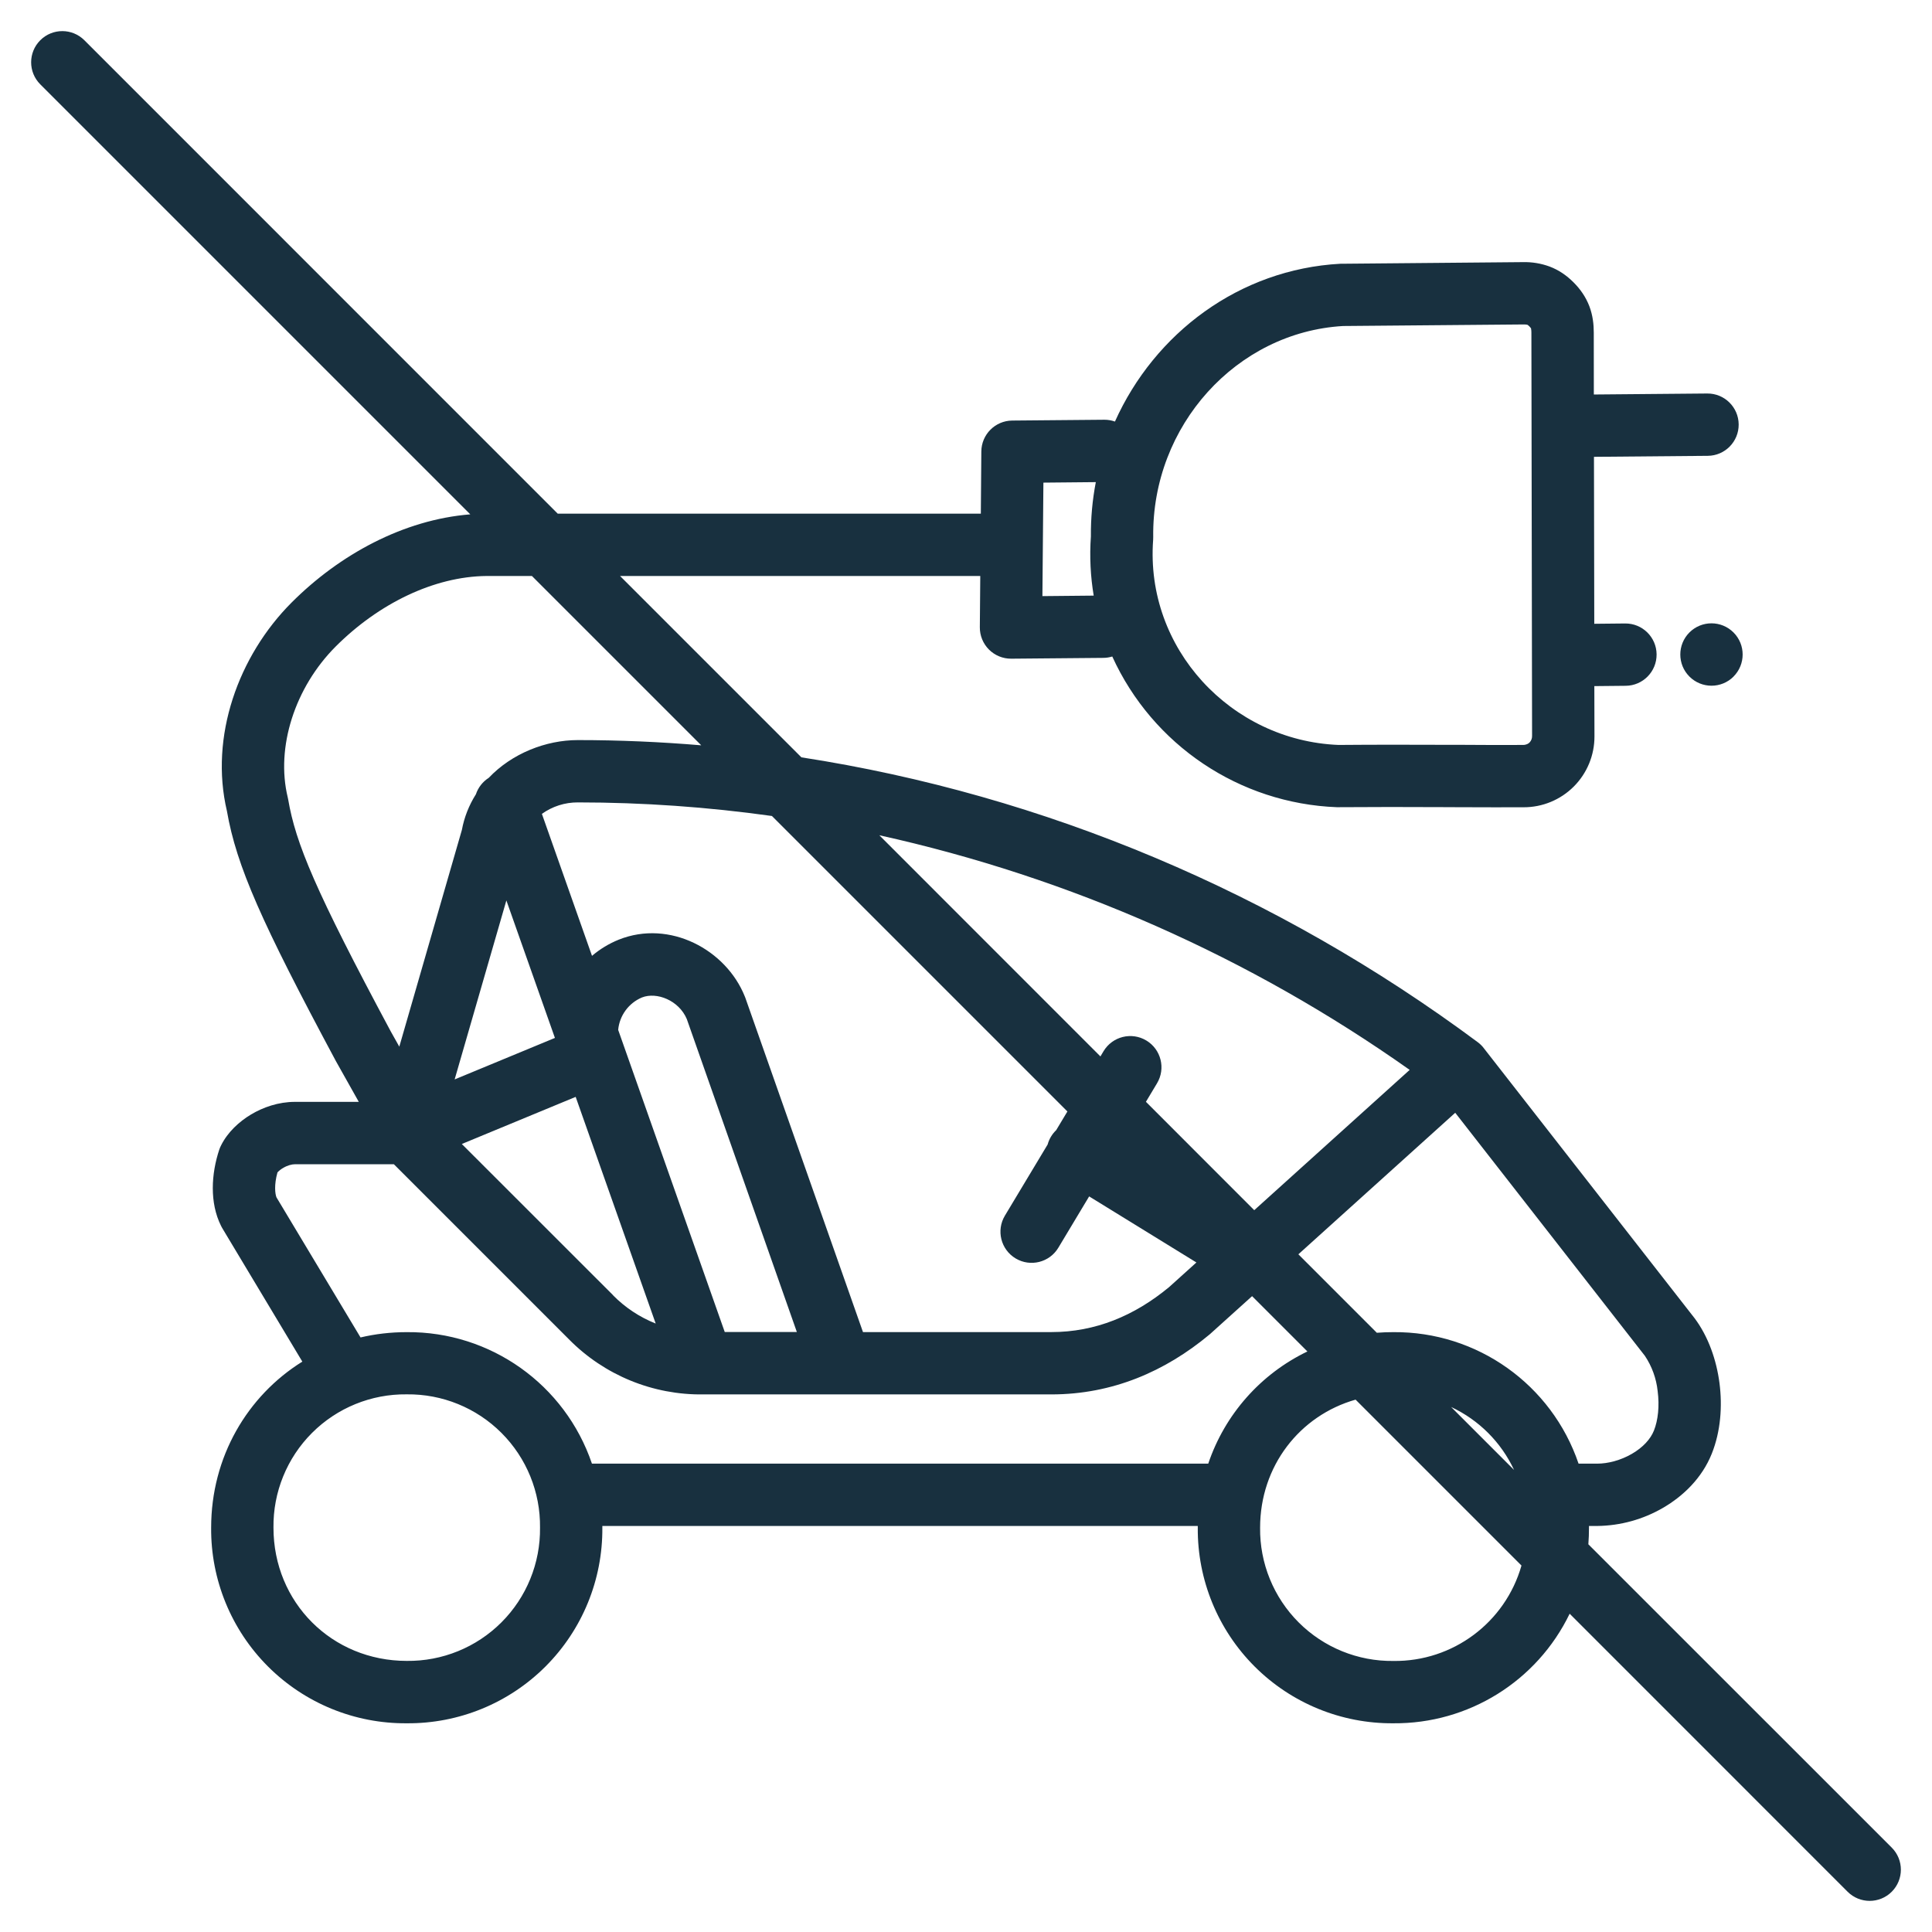
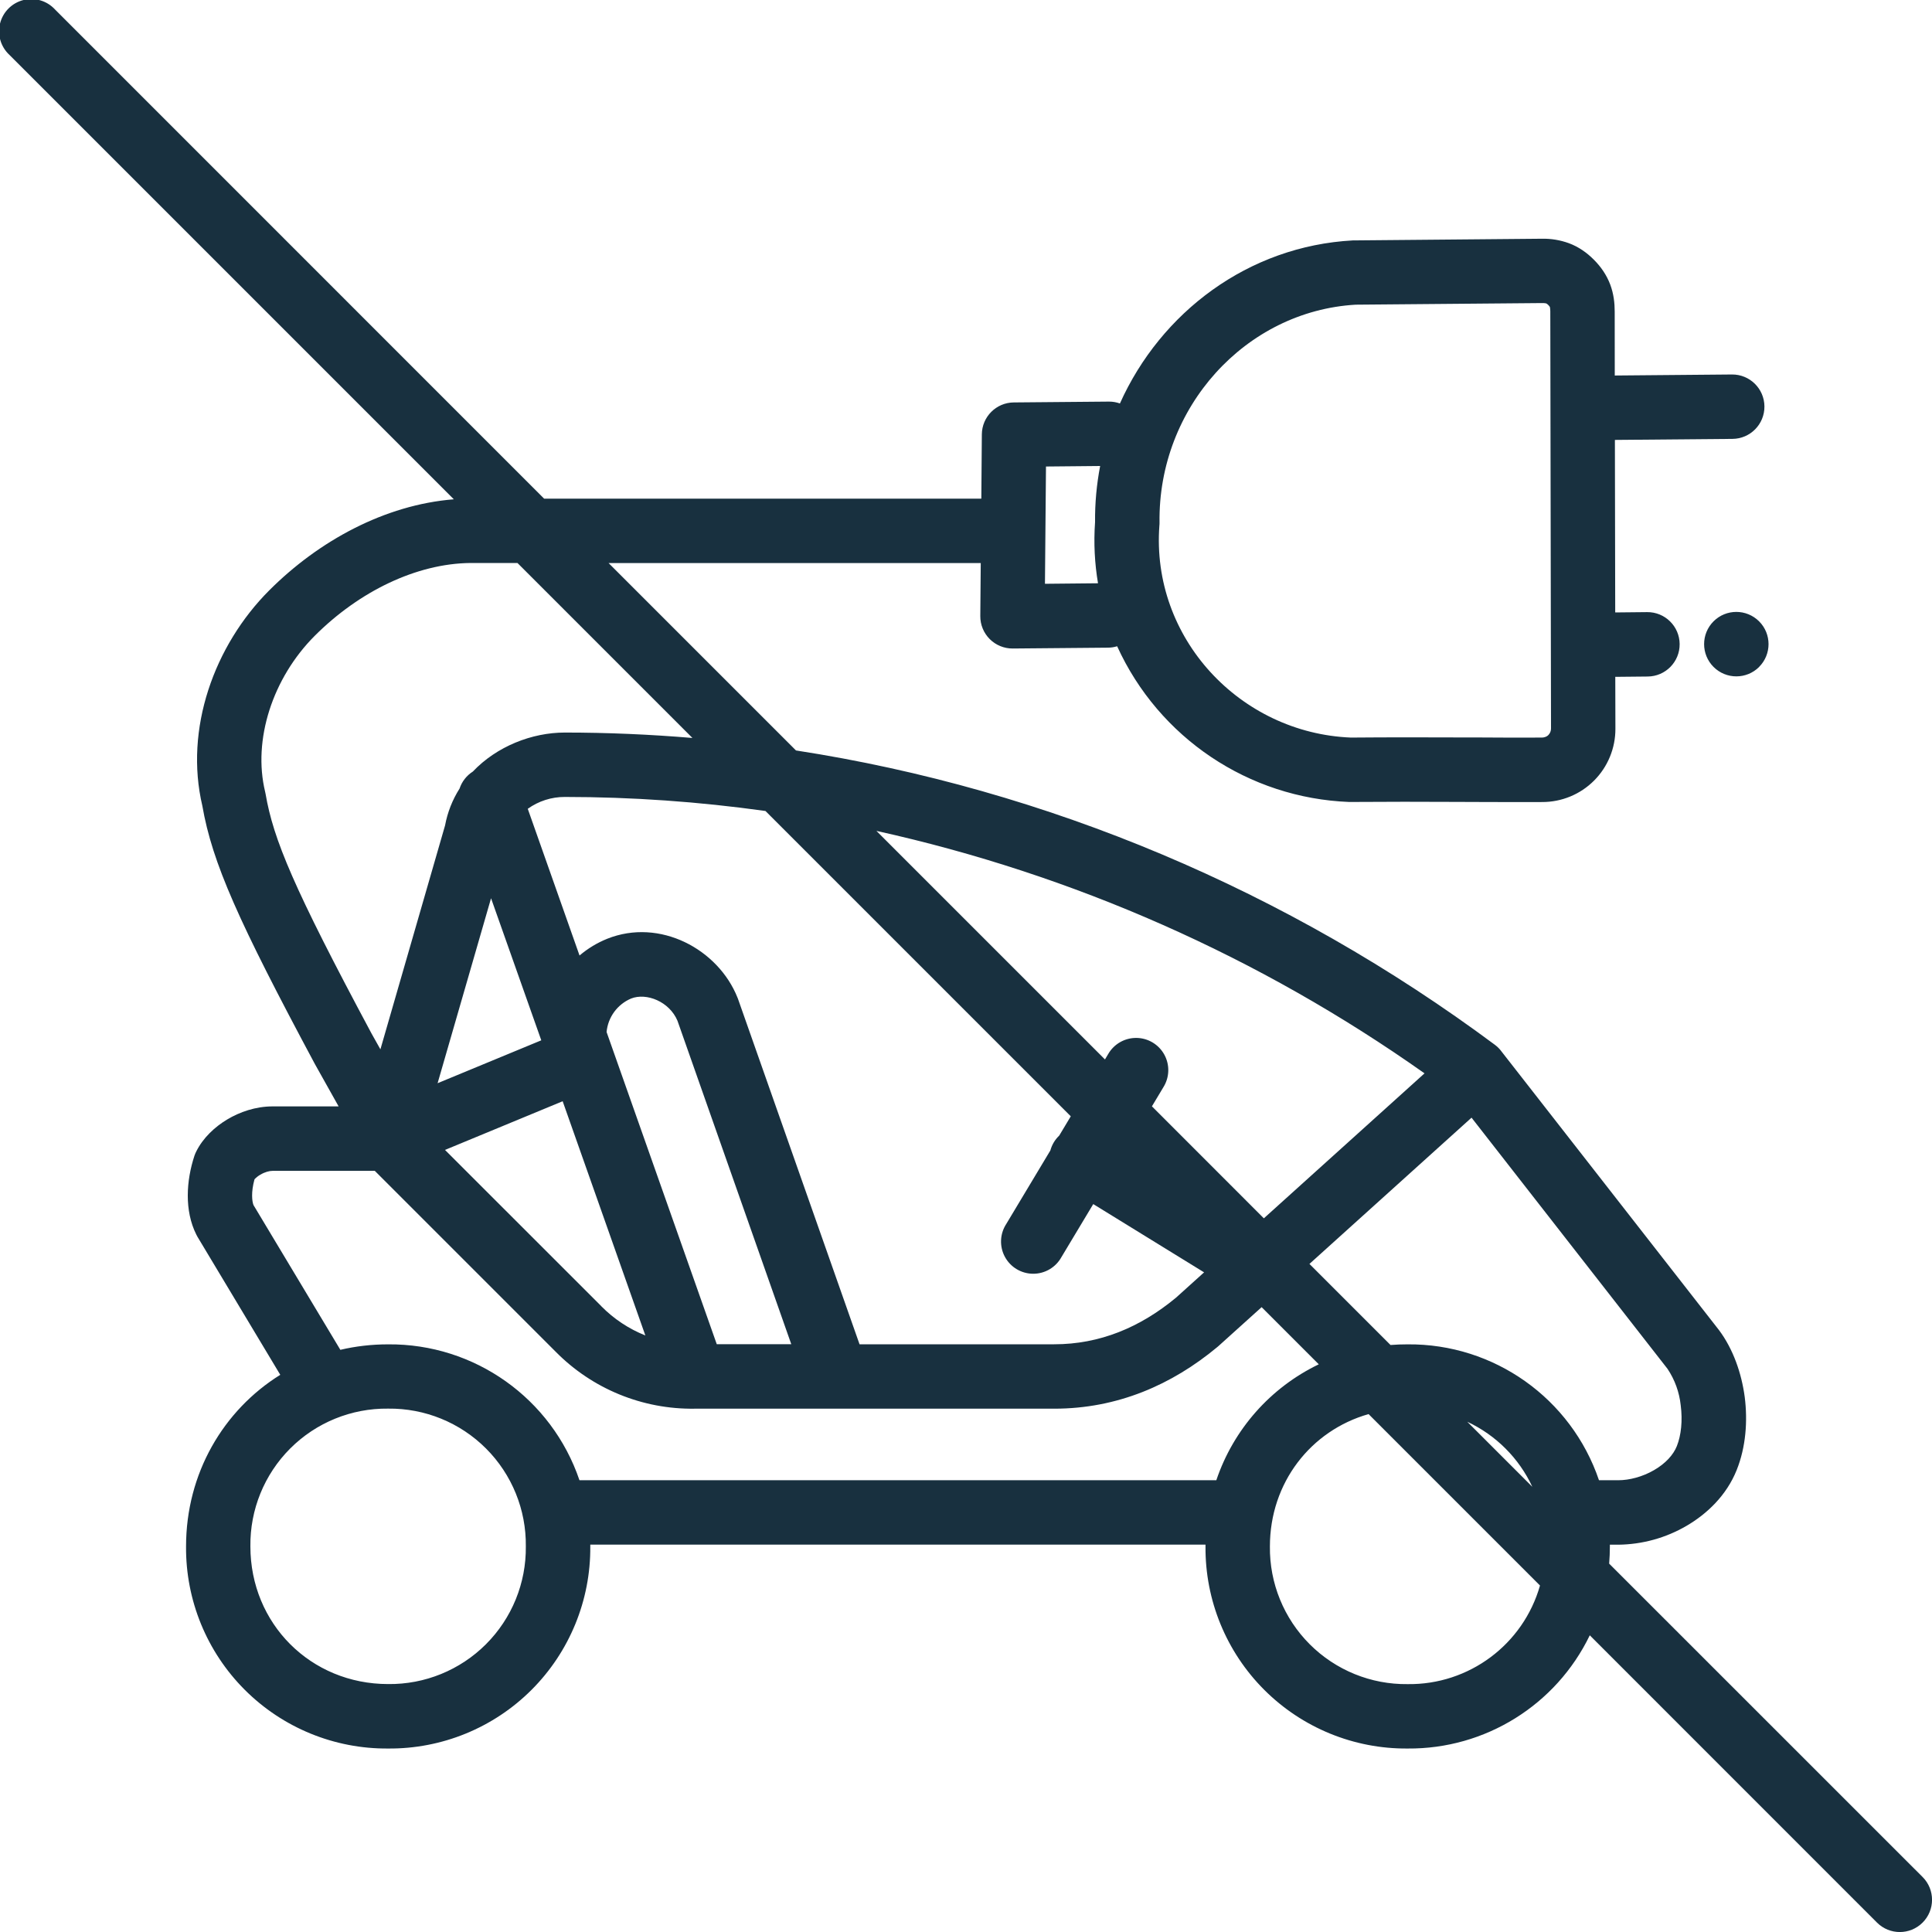
- <svg width="31" height="31" viewBox="0 0 31 31" fill="none">
-   <g id="electric_car_disabled">
-     <path fill-rule="evenodd" clip-rule="evenodd" d="M30.354 29.646a.5.5 0 0 1-.708.708l-4.46-4.461a3.112 3.112 0 0 1-2.828 1.758 3.113 3.113 0 0 1-3.139-3.138v-.028H9.665v.028a3.113 3.113 0 0 1-3.138 3.138 3.113 3.113 0 0 1-3.139-3.138c0-1.135.58-2.115 1.463-2.665l-1.286-2.144a.49.49 0 0 1-.018-.034c-.186-.371-.158-.836-.028-1.226a.498.498 0 0 1 .028-.065c.106-.213.29-.382.48-.496.194-.116.44-.203.706-.203h1.024l-.368-.655c-1.19-2.222-1.594-3.126-1.748-4.012-.281-1.192.181-2.488 1.04-3.347.767-.767 1.791-1.327 2.865-1.413l-6.9-6.9a.5.5 0 1 1 .708-.707l7.595 7.596h6.789l.008-.998a.5.5 0 0 1 .496-.496l1.478-.013a.5.5 0 0 1 .17.029c.635-1.415 1.992-2.444 3.618-2.532h.023l2.907-.026a1.16 1.16 0 0 1 .424.07c.15.056.277.145.386.254.11.11.198.236.255.386.055.147.07.29.07.422l.001.992 1.82-.016a.5.5 0 1 1 .008 1l-1.826.016.005 2.679.496-.005a.5.5 0 0 1 .008 1l-.503.005.002.807a1.134 1.134 0 0 1-1.137 1.137c-.272.002-.637 0-1.053-.001h-.004l-.232-.001a136.565 136.565 0 0 0-1.708.001 4.134 4.134 0 0 1-3.603-2.418.499.499 0 0 1-.143.022l-1.478.013a.5.5 0 0 1-.504-.504l.007-.823h-5.78l2.91 2.91c3.9.602 7.631 2.176 10.853 4.571.04.03.075.065.103.104l3.376 4.325c.221.295.351.672.399 1.04.048.369.02.775-.124 1.134-.157.392-.459.68-.78.867a2.148 2.148 0 0 1-1.056.292h-.134v.028c0 .09-.003.178-.01.266l4.868 4.867Zm-6.06-6.06a2.091 2.091 0 0 0-1.01-1.01l1.01 1.01Zm-2.202-2.201c.088-.007.176-.01.266-.01a3.11 3.11 0 0 1 2.971 2.11h.3c.171 0 .376-.053.555-.157.18-.104.3-.238.354-.373.067-.168.091-.396.06-.634a1.253 1.253 0 0 0-.205-.566l-3.043-3.9-2.517 2.271 1.259 1.259Zm-2.002-.588.888.888a3.096 3.096 0 0 0-1.591 1.8H9.498a3.11 3.11 0 0 0-2.971-2.11c-.257 0-.505.029-.742.085l-1.349-2.248c-.022-.056-.04-.199.016-.4a.38.38 0 0 1 .09-.071c.07-.042.14-.06.19-.06H6.32l2.808 2.808a2.97 2.97 0 0 0 2.16.885h2.19a.7.7 0 0 0 .029 0h3.363c.98 0 1.828-.37 2.536-.96l.015-.013.67-.604Zm-1.703-3.118.178-.297a.5.5 0 1 0-.858-.515l-.05.084-3.548-3.549a23.546 23.546 0 0 1 8.51 3.765l-2.494 2.251-1.738-1.739Zm-6.001-4.586 4.741 4.741-.18.3a.499.499 0 0 0-.137.23l-.686 1.142a.5.5 0 1 0 .858.514l.494-.823 1.721 1.06-.438.395c-.557.461-1.183.722-1.89.722h-3.022l-1.888-5.365a.666.666 0 0 0-.008-.02c-.3-.75-1.205-1.238-2.022-.912a1.571 1.571 0 0 0-.43.26l-.804-2.278a.982.982 0 0 1 .576-.184c1.045 0 2.085.074 3.115.218Zm-1.134-1.134L8.535 9.242h-.728c-.841.008-1.73.441-2.42 1.131-.655.656-.965 1.616-.77 2.422a.525.525 0 0 1 .007.033c.12.703.435 1.461 1.645 3.72l.138.246 1.004-3.477a1.62 1.62 0 0 1 .225-.572.5.5 0 0 1 .206-.264c.371-.391.916-.606 1.429-.606.663 0 1.324.029 1.981.084Zm10.499 10.499 2.662 2.662a2.109 2.109 0 0 1-2.055 1.531 2.113 2.113 0 0 1-2.139-2.138c0-.99.636-1.8 1.532-2.055ZM17.504 8.607c-.023.326-.006.644.045.95l-.823.008.016-1.821.841-.008a4.413 4.413 0 0 0-.079.871Zm6.993-3.398a.324.324 0 0 0-.05-.003l-2.896.025c-1.71.099-3.07 1.598-3.047 3.385l-.001.044c-.131 1.746 1.251 3.223 2.973 3.293.59-.005 1.172-.004 1.686-.002H23.396c.417.003.776.004 1.04.002.054 0 .088-.02.107-.04a.145.145 0 0 0 .04-.104l-.011-6.477a.333.333 0 0 0-.006-.063v-.002l-.003-.003a.187.187 0 0 0-.023-.027.185.185 0 0 0-.026-.023l-.006-.002-.012-.003ZM7.295 17.32l.83-2.872.779 2.206-1.609.666Zm5.491 4.053-1.766-5.022c-.126-.299-.482-.44-.72-.346a.628.628 0 0 0-.381.52l1.71 4.848h1.157Zm-2.95-.592L7.41 18.356l1.827-.756 1.284 3.637a1.994 1.994 0 0 1-.686-.455Zm-3.31 1.592a2.113 2.113 0 0 0-2.138 2.139c0 1.201.937 2.138 2.139 2.138a2.113 2.113 0 0 0 2.138-2.138 2.113 2.113 0 0 0-2.138-2.139Zm21.29-11.517a.5.5 0 1 1-.708-.708.5.5 0 0 1 .707.708Z" fill="#18303F" yggColor="iconDefault" />
-   </g>
+ <svg fill="none" height="30" viewBox="0 0 30 30" width="30">
+   <path clip-rule="evenodd" d="m29.854 29.146a.5.5 0 0 1 -.708.708l-4.46-4.461a3.112 3.112 0 0 1 -2.828 1.758 3.113 3.113 0 0 1 -3.139-3.138v-.028h-9.553v.028a3.113 3.113 0 0 1 -3.138 3.138 3.113 3.113 0 0 1 -3.139-3.138c0-1.135.58-2.115 1.463-2.665l-1.286-2.144a.495.495 0 0 1 -.018-.034c-.186-.371-.157-.836-.028-1.226a.496.496 0 0 1 .028-.065c.106-.213.29-.382.48-.496.194-.116.44-.203.706-.203h1.024l-.367-.655c-1.19-2.222-1.595-3.126-1.749-4.012-.281-1.192.181-2.488 1.04-3.347.767-.767 1.791-1.327 2.865-1.413l-6.9-6.9a.5.5 0 1 1 .707-.706l7.595 7.596h6.789l.008-.998a.5.5 0 0 1 .496-.496l1.478-.013a.5.5 0 0 1 .17.029c.635-1.415 1.992-2.444 3.618-2.532h.023l2.907-.026a1.16 1.16 0 0 1 .425.07c.15.056.276.145.385.254.11.11.198.236.255.386.055.147.07.29.07.422l.001.992 1.82-.016a.5.5 0 1 1 .008 1l-1.826.016.005 2.679.496-.005a.5.5 0 0 1 .009 1l-.504.005.002.807a1.134 1.134 0 0 1 -1.137 1.137c-.272.002-.637 0-1.053-.001h-.004l-.232-.001a136.565 136.565 0 0 0 -1.708.001 4.134 4.134 0 0 1 -3.603-2.418.499.499 0 0 1 -.143.022l-1.478.013a.5.5 0 0 1 -.504-.504l.007-.823h-5.779l2.91 2.91c3.9.602 7.631 2.176 10.853 4.571.04.03.075.065.103.104l3.376 4.325c.221.295.351.672.4 1.04.047.369.019.775-.125 1.134-.157.392-.459.68-.78.867a2.148 2.148 0 0 1 -1.056.292h-.133v.028c0 .09-.004.178-.011.266l4.868 4.867zm-6.06-6.059a2.091 2.091 0 0 0 -1.01-1.01zm-2.202-2.202c.088-.007.176-.01.266-.01a3.11 3.11 0 0 1 2.971 2.11h.3c.171 0 .376-.053.555-.157.18-.104.3-.238.354-.373.067-.168.091-.396.06-.634a1.253 1.253 0 0 0 -.205-.566l-3.043-3.9-2.517 2.271zm-2.002-.588.888.888a3.096 3.096 0 0 0 -1.591 1.8h-9.889a3.11 3.11 0 0 0 -2.971-2.11c-.256 0-.505.029-.742.085l-1.349-2.248c-.022-.056-.04-.199.016-.4a.38.38 0 0 1 .09-.071c.07-.042.14-.06.19-.06h1.588l2.808 2.808a2.97 2.97 0 0 0 2.16.885h2.19a.7.7 0 0 0 .029 0h3.363c.98 0 1.828-.37 2.536-.96l.015-.013.67-.604zm-1.703-3.118.178-.297a.5.5 0 1 0 -.857-.515l-.05.084-3.549-3.549a23.546 23.546 0 0 1 8.511 3.765l-2.495 2.251zm-6.001-4.586 4.741 4.741-.18.3a.499.499 0 0 0 -.137.23l-.685 1.142a.5.5 0 1 0 .857.514l.494-.823 1.721 1.06-.438.395c-.557.461-1.183.722-1.89.722h-3.022l-1.888-5.365a.666.666 0 0 0 -.008-.02c-.3-.75-1.205-1.238-2.022-.912a1.571 1.571 0 0 0 -.43.26l-.804-2.278a.982.982 0 0 1 .576-.184c1.045 0 2.085.074 3.115.218zm-1.134-1.134-2.717-2.717h-.728c-.841.008-1.73.441-2.42 1.131-.655.656-.965 1.616-.77 2.422a.525.525 0 0 1 .007.033c.12.703.435 1.461 1.645 3.72l.138.246 1.004-3.477a1.62 1.62 0 0 1 .225-.572.5.5 0 0 1 .206-.264c.371-.391.916-.606 1.429-.606.663 0 1.324.029 1.981.084zm10.499 10.499 2.662 2.662a2.108 2.108 0 0 1 -2.055 1.531 2.113 2.113 0 0 1 -2.139-2.138c0-.99.636-1.8 1.532-2.055zm-4.247-13.851c-.023.326-.006.644.046.95l-.824.008.016-1.821.841-.008a4.413 4.413 0 0 0 -.079.871zm6.993-3.398a.324.324 0 0 0 -.05-.003l-2.895.025c-1.712.099-3.072 1.598-3.047 3.385 0 .014 0 .03-.002.044-.131 1.746 1.251 3.223 2.973 3.293.59-.005 1.172-.004 1.686-.002h.235c.418.003.776.004 1.04.002.054 0 .088-.02.107-.04a.145.145 0 0 0 .04-.104l-.011-6.477a.333.333 0 0 0 -.006-.063v-.002a.185.185 0 0 0 -.052-.053l-.006-.002zm-17.202 12.111.83-2.872.78 2.206zm5.492 4.053-1.767-5.022c-.125-.299-.482-.44-.72-.346a.628.628 0 0 0 -.381.52l1.711 4.848h1.156zm-2.951-.592-2.426-2.425 1.827-.756 1.284 3.637a1.994 1.994 0 0 1 -.685-.455zm-3.31 1.592a2.113 2.113 0 0 0 -2.138 2.139c0 1.201.937 2.138 2.139 2.138a2.113 2.113 0 0 0 2.138-2.138 2.113 2.113 0 0 0 -2.138-2.139zm21.29-11.517a.5.5 0 1 1 -.708-.708.5.5 0 0 1 .707.708z" fill="#18303f" fill-rule="evenodd" />
</svg>
